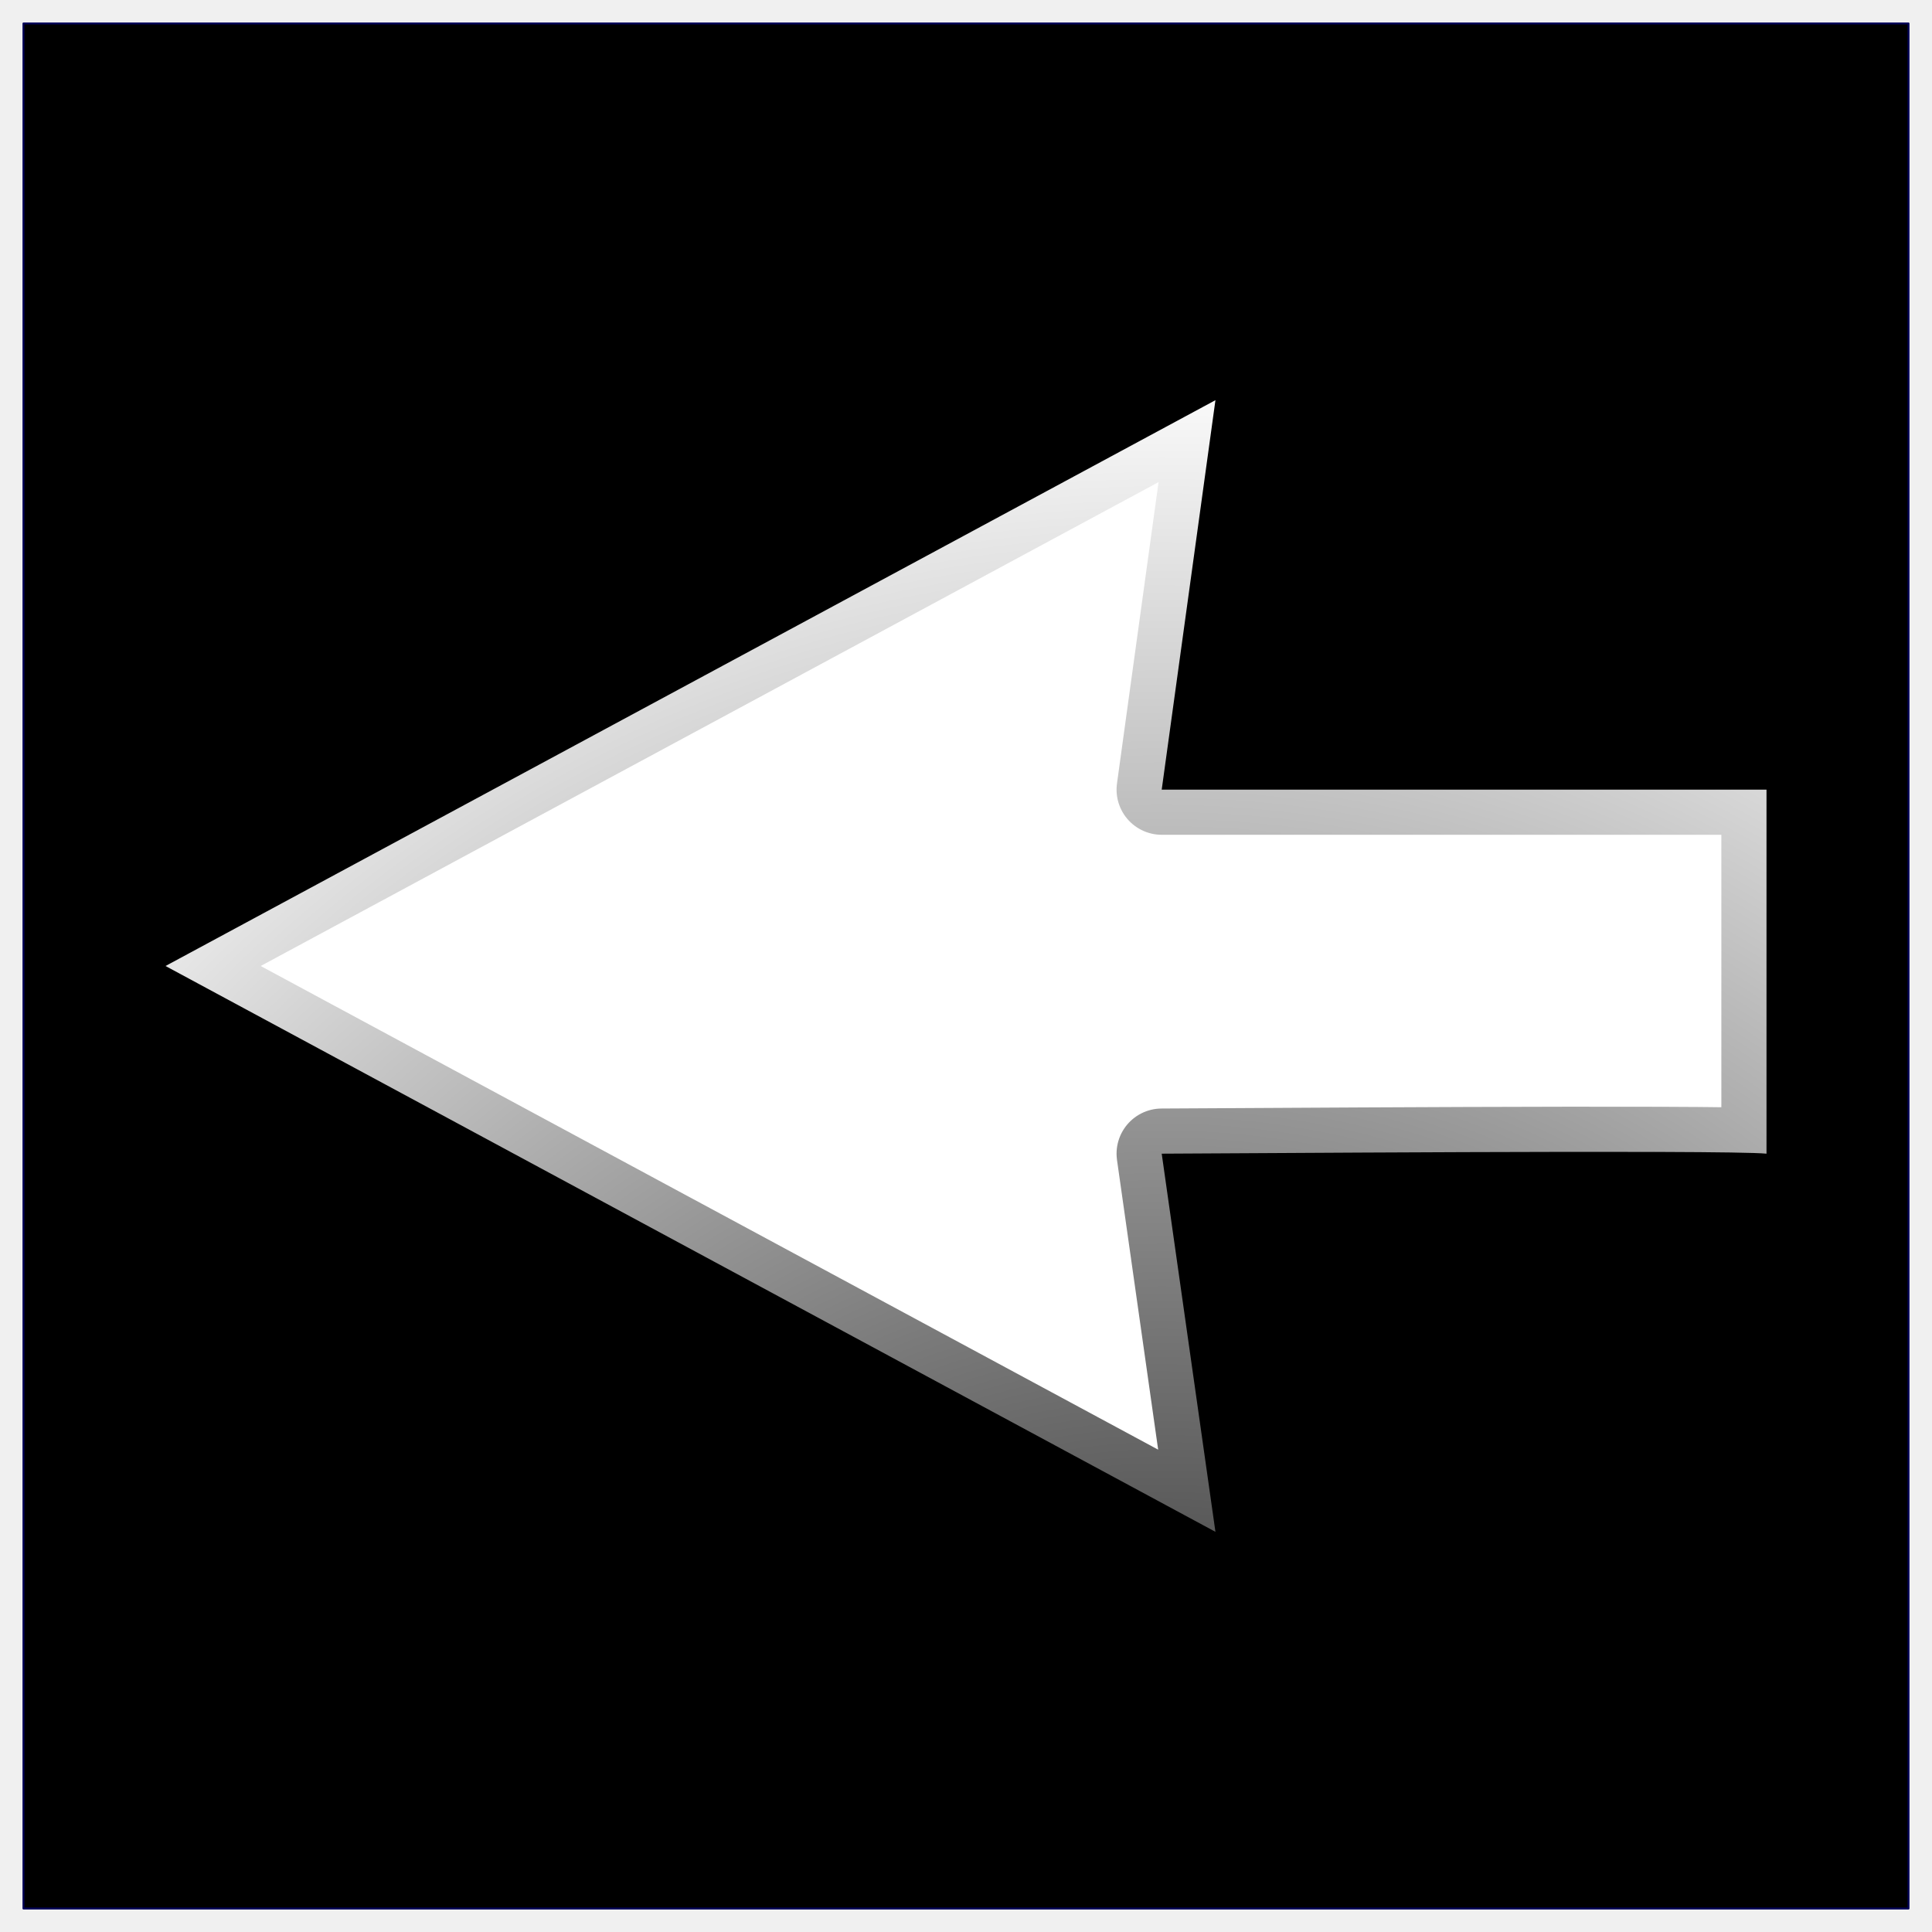
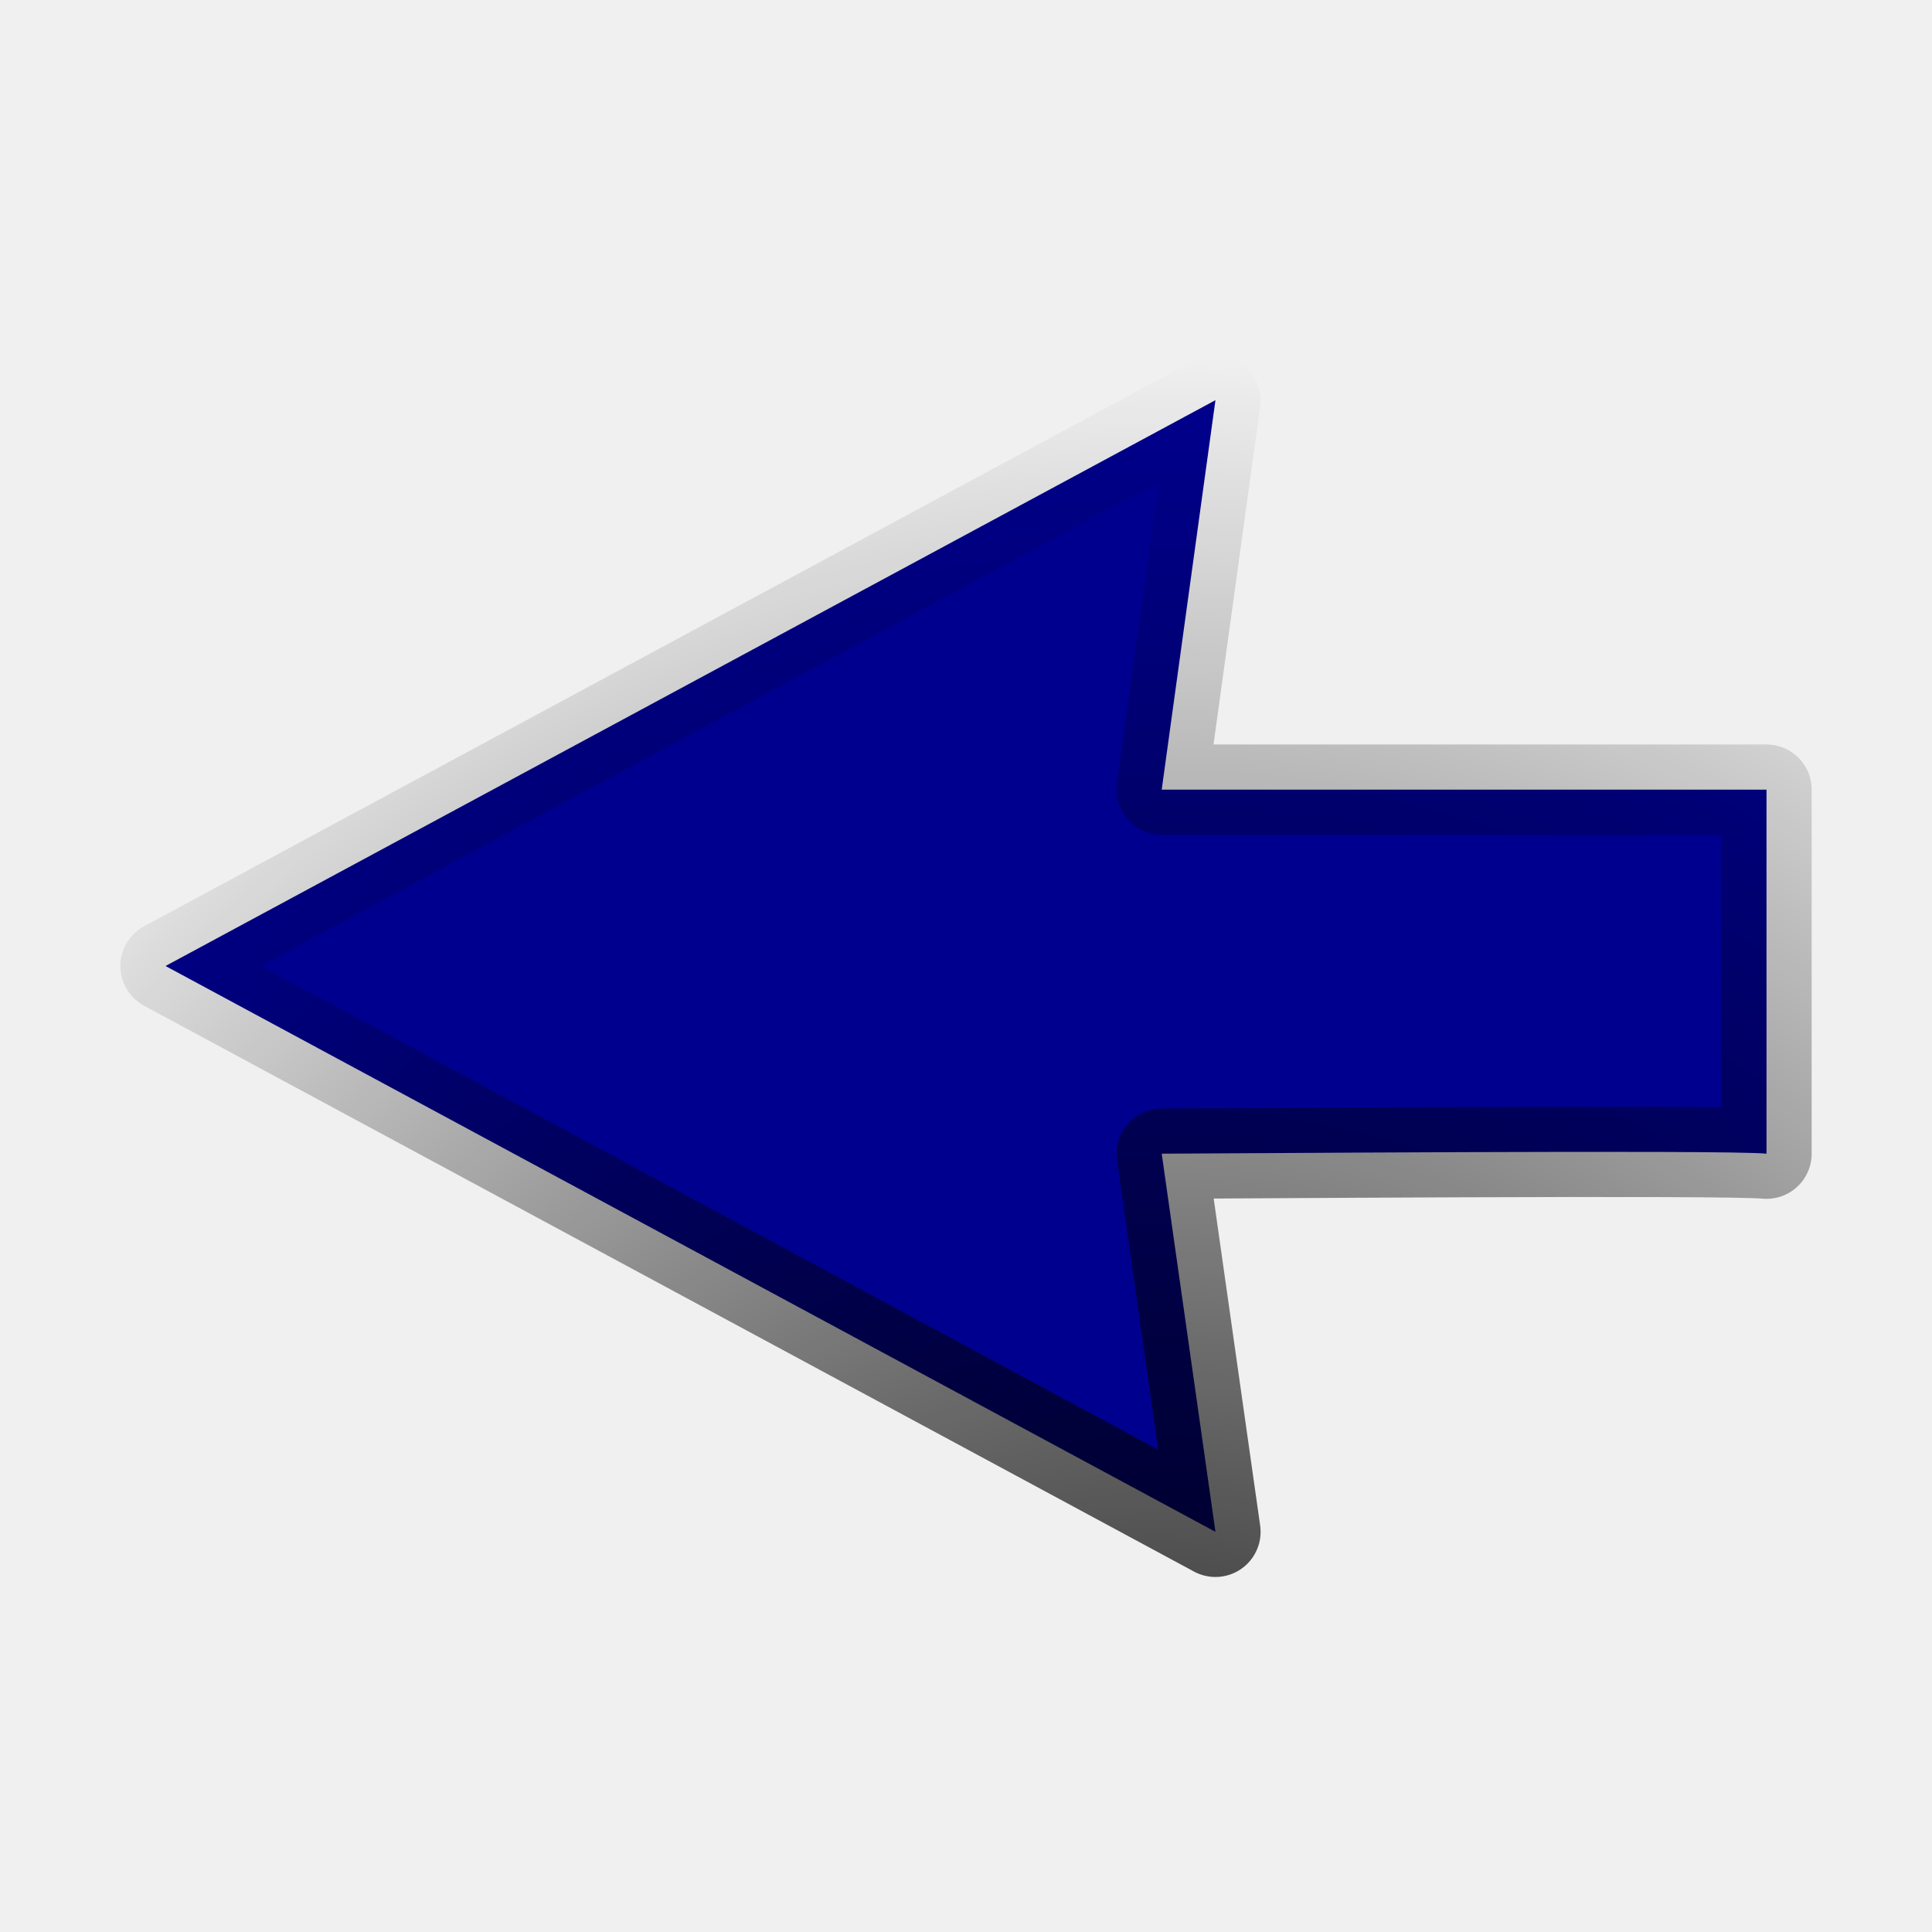
<svg xmlns="http://www.w3.org/2000/svg" xmlns:xlink="http://www.w3.org/1999/xlink" version="1.0" width="100" height="100" id="svg2">
  <defs id="defs4">
    <linearGradient id="linearGradient3197">
      <stop id="stop3199" style="stop-color:#e4e1e1;stop-opacity:1" offset="0" />
      <stop id="stop3201" style="stop-color:#e4af00;stop-opacity:1" offset="1" />
    </linearGradient>
    <linearGradient id="linearGradient3189">
      <stop id="stop3191" style="stop-color:#000000;stop-opacity:1" offset="0" />
      <stop id="stop3193" style="stop-color:#000000;stop-opacity:0" offset="1" />
    </linearGradient>
    <radialGradient cx="50.059" cy="48.854" r="42.138" fx="50.059" fy="48.854" id="radialGradient3195" xlink:href="#linearGradient3189" gradientUnits="userSpaceOnUse" gradientTransform="matrix(1.003084,0,0,1.124297,-0.8232099,-6.090874)" />
    <radialGradient cx="50.059" cy="48.854" r="42.138" fx="50.059" fy="48.854" id="radialGradient3203" xlink:href="#linearGradient3197" gradientUnits="userSpaceOnUse" gradientTransform="matrix(1.003084,0,0,1.124297,-0.8232099,-6.090874)" />
    <radialGradient xlink:href="#linearGradient3197-1" id="radialGradient3110" gradientUnits="userSpaceOnUse" gradientTransform="matrix(-2.157508,0,0,2.418223,148.0768,-6.571194)" cx="50.059" cy="48.854" fx="50.059" fy="48.854" r="42.138" />
    <linearGradient id="linearGradient3197-1">
      <stop id="stop3199-3" style="stop-color:#e4e1e1;stop-opacity:1" offset="0" />
      <stop id="stop3201-5" style="stop-color:#e4af00;stop-opacity:1" offset="1" />
    </linearGradient>
    <radialGradient xlink:href="#linearGradient3189-6" id="radialGradient3112" gradientUnits="userSpaceOnUse" gradientTransform="matrix(-2.157508,0,0,2.418223,148.0768,-6.571194)" cx="50.059" cy="48.854" fx="50.059" fy="48.854" r="42.138" />
    <linearGradient id="linearGradient3189-6">
      <stop id="stop3191-9" style="stop-color:#000000;stop-opacity:1" offset="0" />
      <stop id="stop3193-3" style="stop-color:#000000;stop-opacity:0" offset="1" />
    </linearGradient>
    <radialGradient r="42.138" fy="48.854" fx="50.059" cy="48.854" cx="50.059" gradientTransform="matrix(-1.979353,0,0,2.218539,159.2144,3.476362)" gradientUnits="userSpaceOnUse" id="radialGradient3136" xlink:href="#linearGradient3189-6" />
  </defs>
-   <rect style="fill:#000000;fill-opacity:1;stroke:#000056;stroke-width:0.1;stroke-linejoin:round;stroke-miterlimit:4;stroke-opacity:1;stroke-dasharray:none;stroke-dashoffset:0" id="rect2990" width="97.569" height="97.569" x="1.215" y="1.215" />
-   <path style="fill:#ffffff;fill-opacity:1;fill-rule:evenodd;stroke:url(#radialGradient3136);stroke-width:4.674;stroke-linecap:round;stroke-linejoin:round;stroke-miterlimit:4;stroke-opacity:1;stroke-dashoffset:0" id="path3176" d="M 60.13,40.871 62.911,20.713 8.567,50 62.911,79.287 60.13,59.714 c 2.147,0 29.213,-0.213 31.304,0 l 0,-18.843 -31.304,0 z" />
+   <path style="fill:#00008f;fill-opacity:1;fill-rule:evenodd;stroke:url(#radialGradient3136);stroke-width:4.674;stroke-linecap:round;stroke-linejoin:round;stroke-miterlimit:4;stroke-opacity:1;stroke-dashoffset:0" id="path3176" d="M 60.13,40.871 62.911,20.713 8.567,50 62.911,79.287 60.13,59.714 c 2.147,0 29.213,-0.213 31.304,0 l 0,-18.843 -31.304,0 z" />
</svg>
